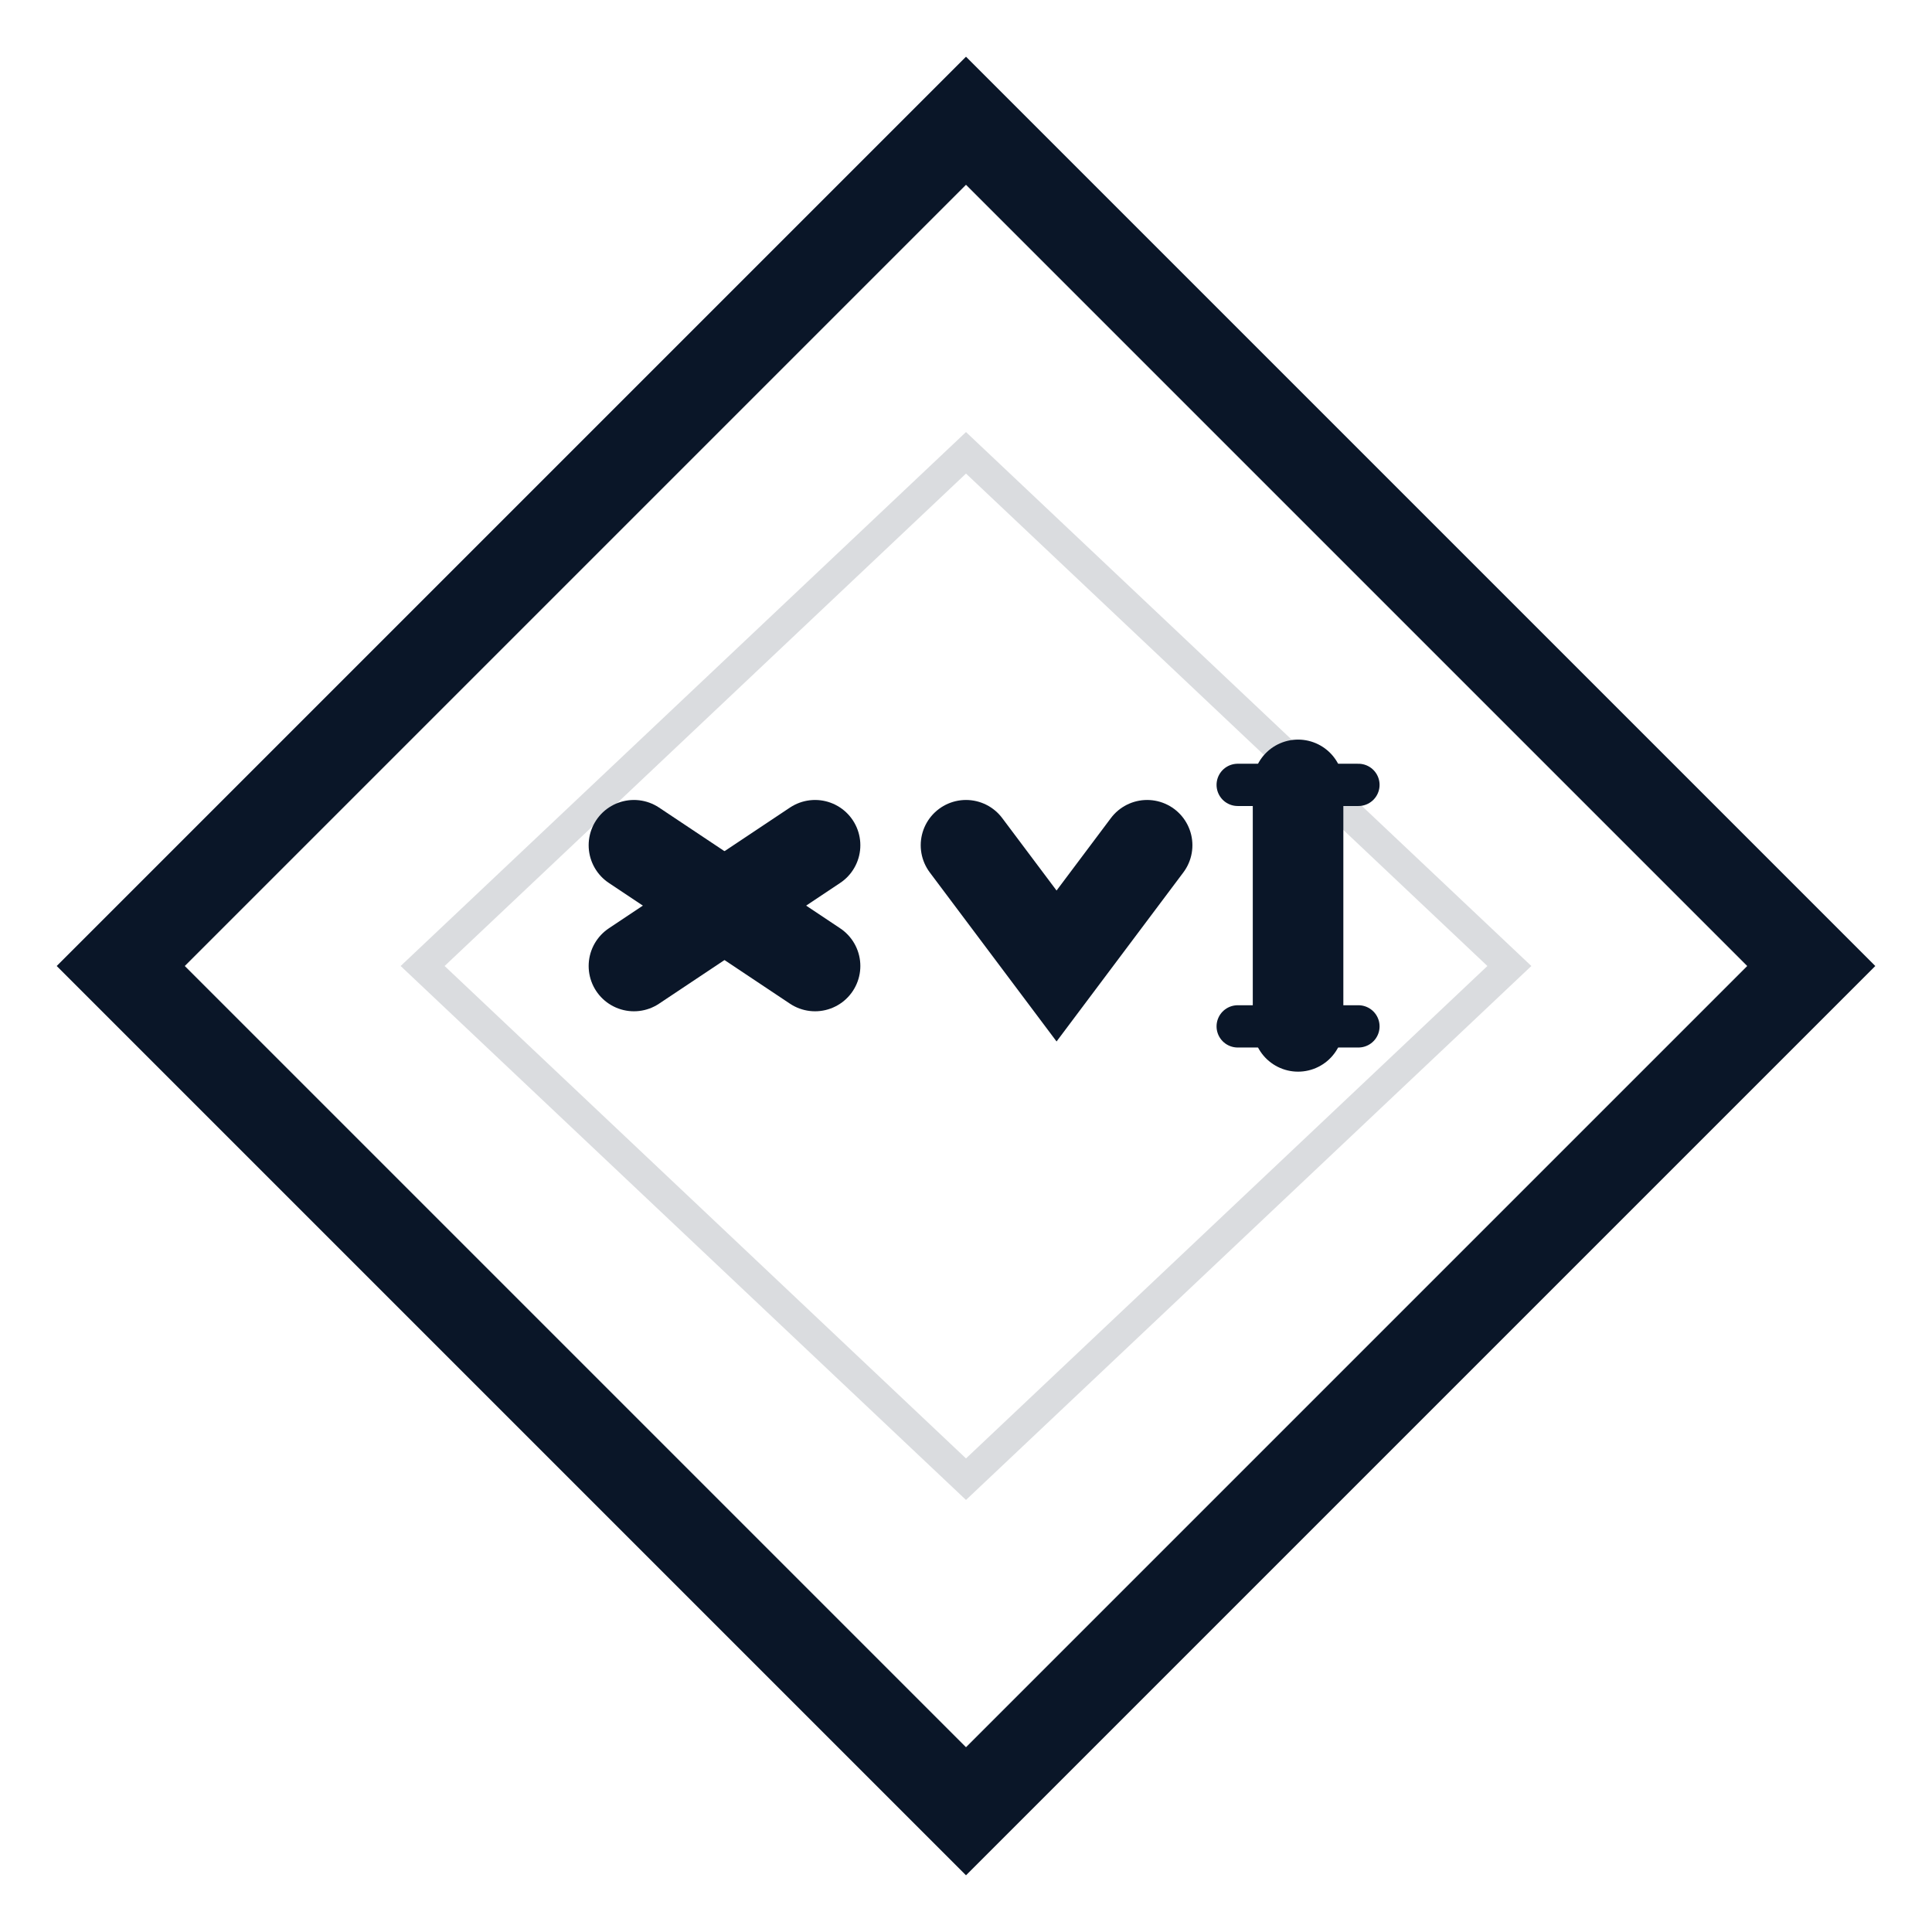
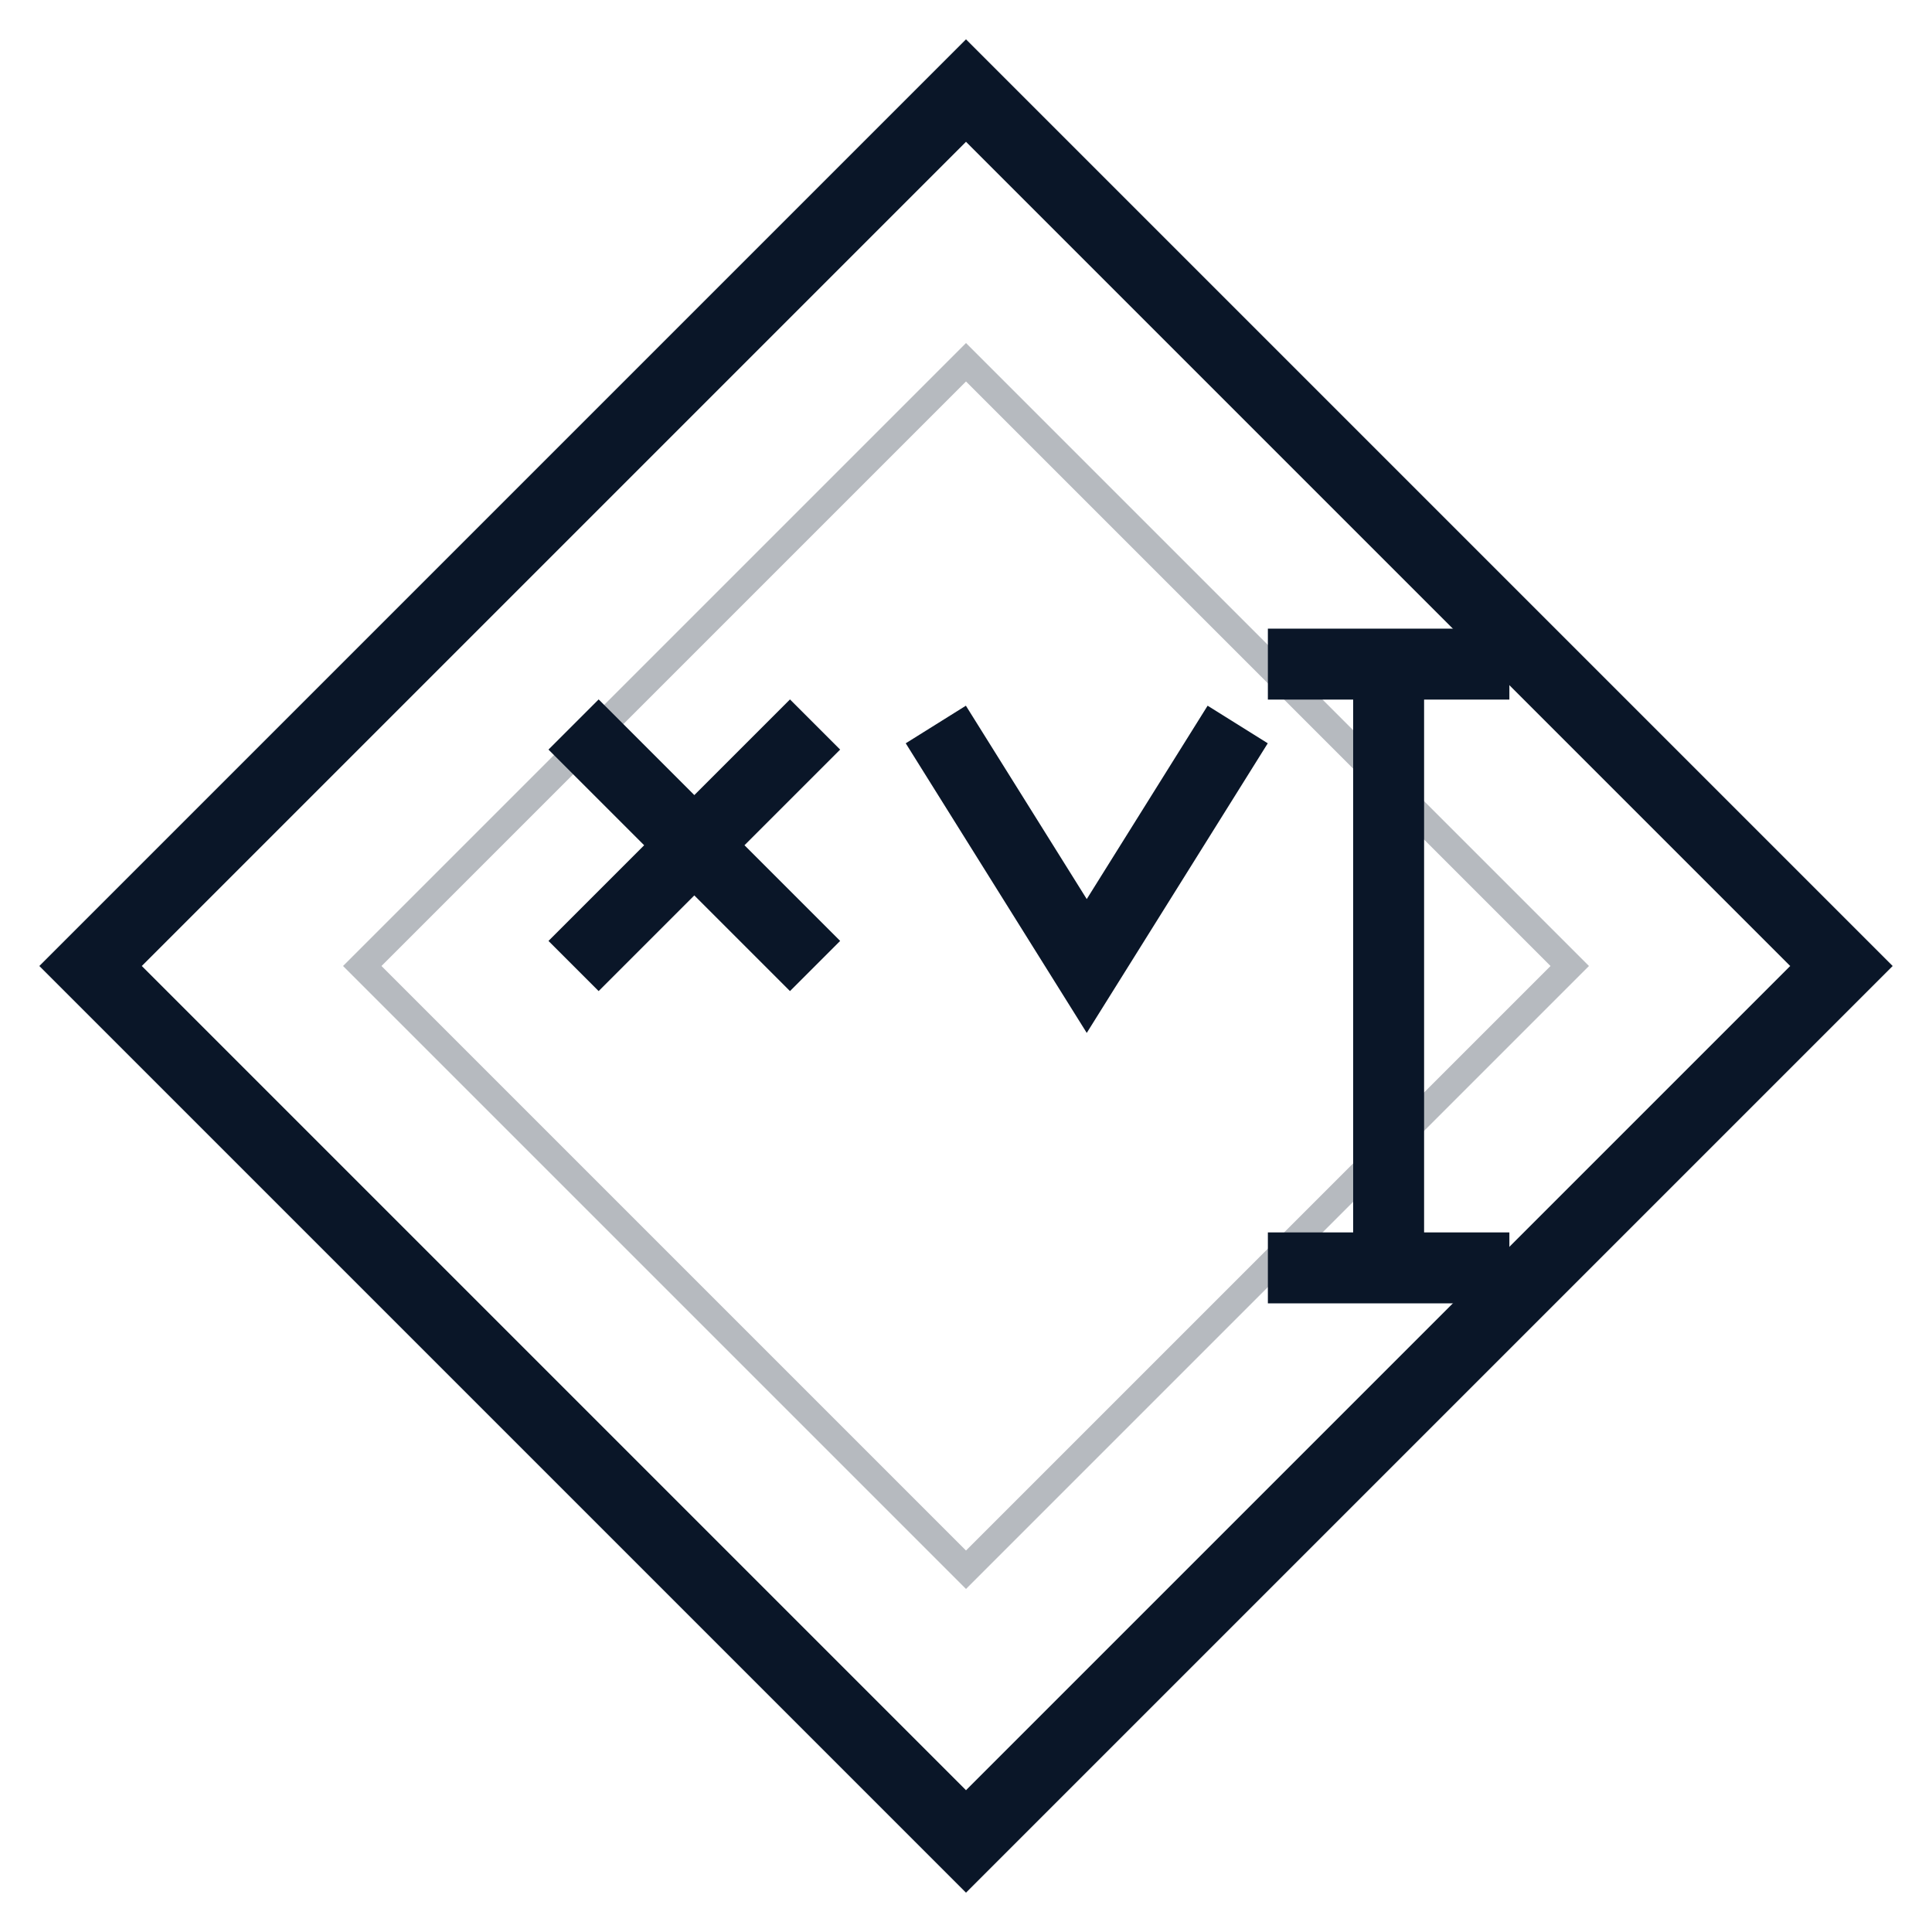
- <svg xmlns="http://www.w3.org/2000/svg" viewBox="0 0 32 32" fill="none" aria-label="XVI GROUP">
-   <path d="M16 2 L30 16 L16 30 L2 16 Z" stroke="#0A1628" stroke-width="1.5" fill="none" stroke-linejoin="miter" />
-   <path d="M16 7.5 L25 16 L16 24.5 L7 16 Z" stroke="#0A1628" stroke-width="0.5" fill="none" opacity="0.15" />
-   <path d="M10.5 14 L13.5 16" stroke="#0A1628" stroke-width="1.5" stroke-linecap="round" />
-   <path d="M13.5 14 L10.5 16" stroke="#0A1628" stroke-width="1.5" stroke-linecap="round" />
-   <path d="M16 14 L17.5 16 L19 14" stroke="#0A1628" stroke-width="1.5" stroke-linecap="round" stroke-linejoin="miter" />
-   <line x1="21.5" y1="13" x2="21.5" y2="17" stroke="#0A1628" stroke-width="1.5" stroke-linecap="round" />
-   <line x1="20.5" y1="13" x2="22.5" y2="13" stroke="#0A1628" stroke-width="0.7" stroke-linecap="round" />
-   <line x1="20.5" y1="17" x2="22.5" y2="17" stroke="#0A1628" stroke-width="0.7" stroke-linecap="round" />
+ <svg xmlns="http://www.w3.org/2000/svg" viewBox="0 0 64 64" fill="none" aria-label="XVI">
+   <g stroke="#0A1628" stroke-linejoin="miter">
+     <path d="M32 3 61 32 32 61 3 32Z" stroke-width="2.4" />
+     <path d="M32 12 52 32 32 52 12 32Z" stroke-width=".9" opacity=".3" />
+     <path d="m19 24 8 8m0-8-8 8M31 24l5 8 5-8M46 22v20m-4-20h8m-8 20h8" stroke-width="2.35" />
+   </g>
</svg>
